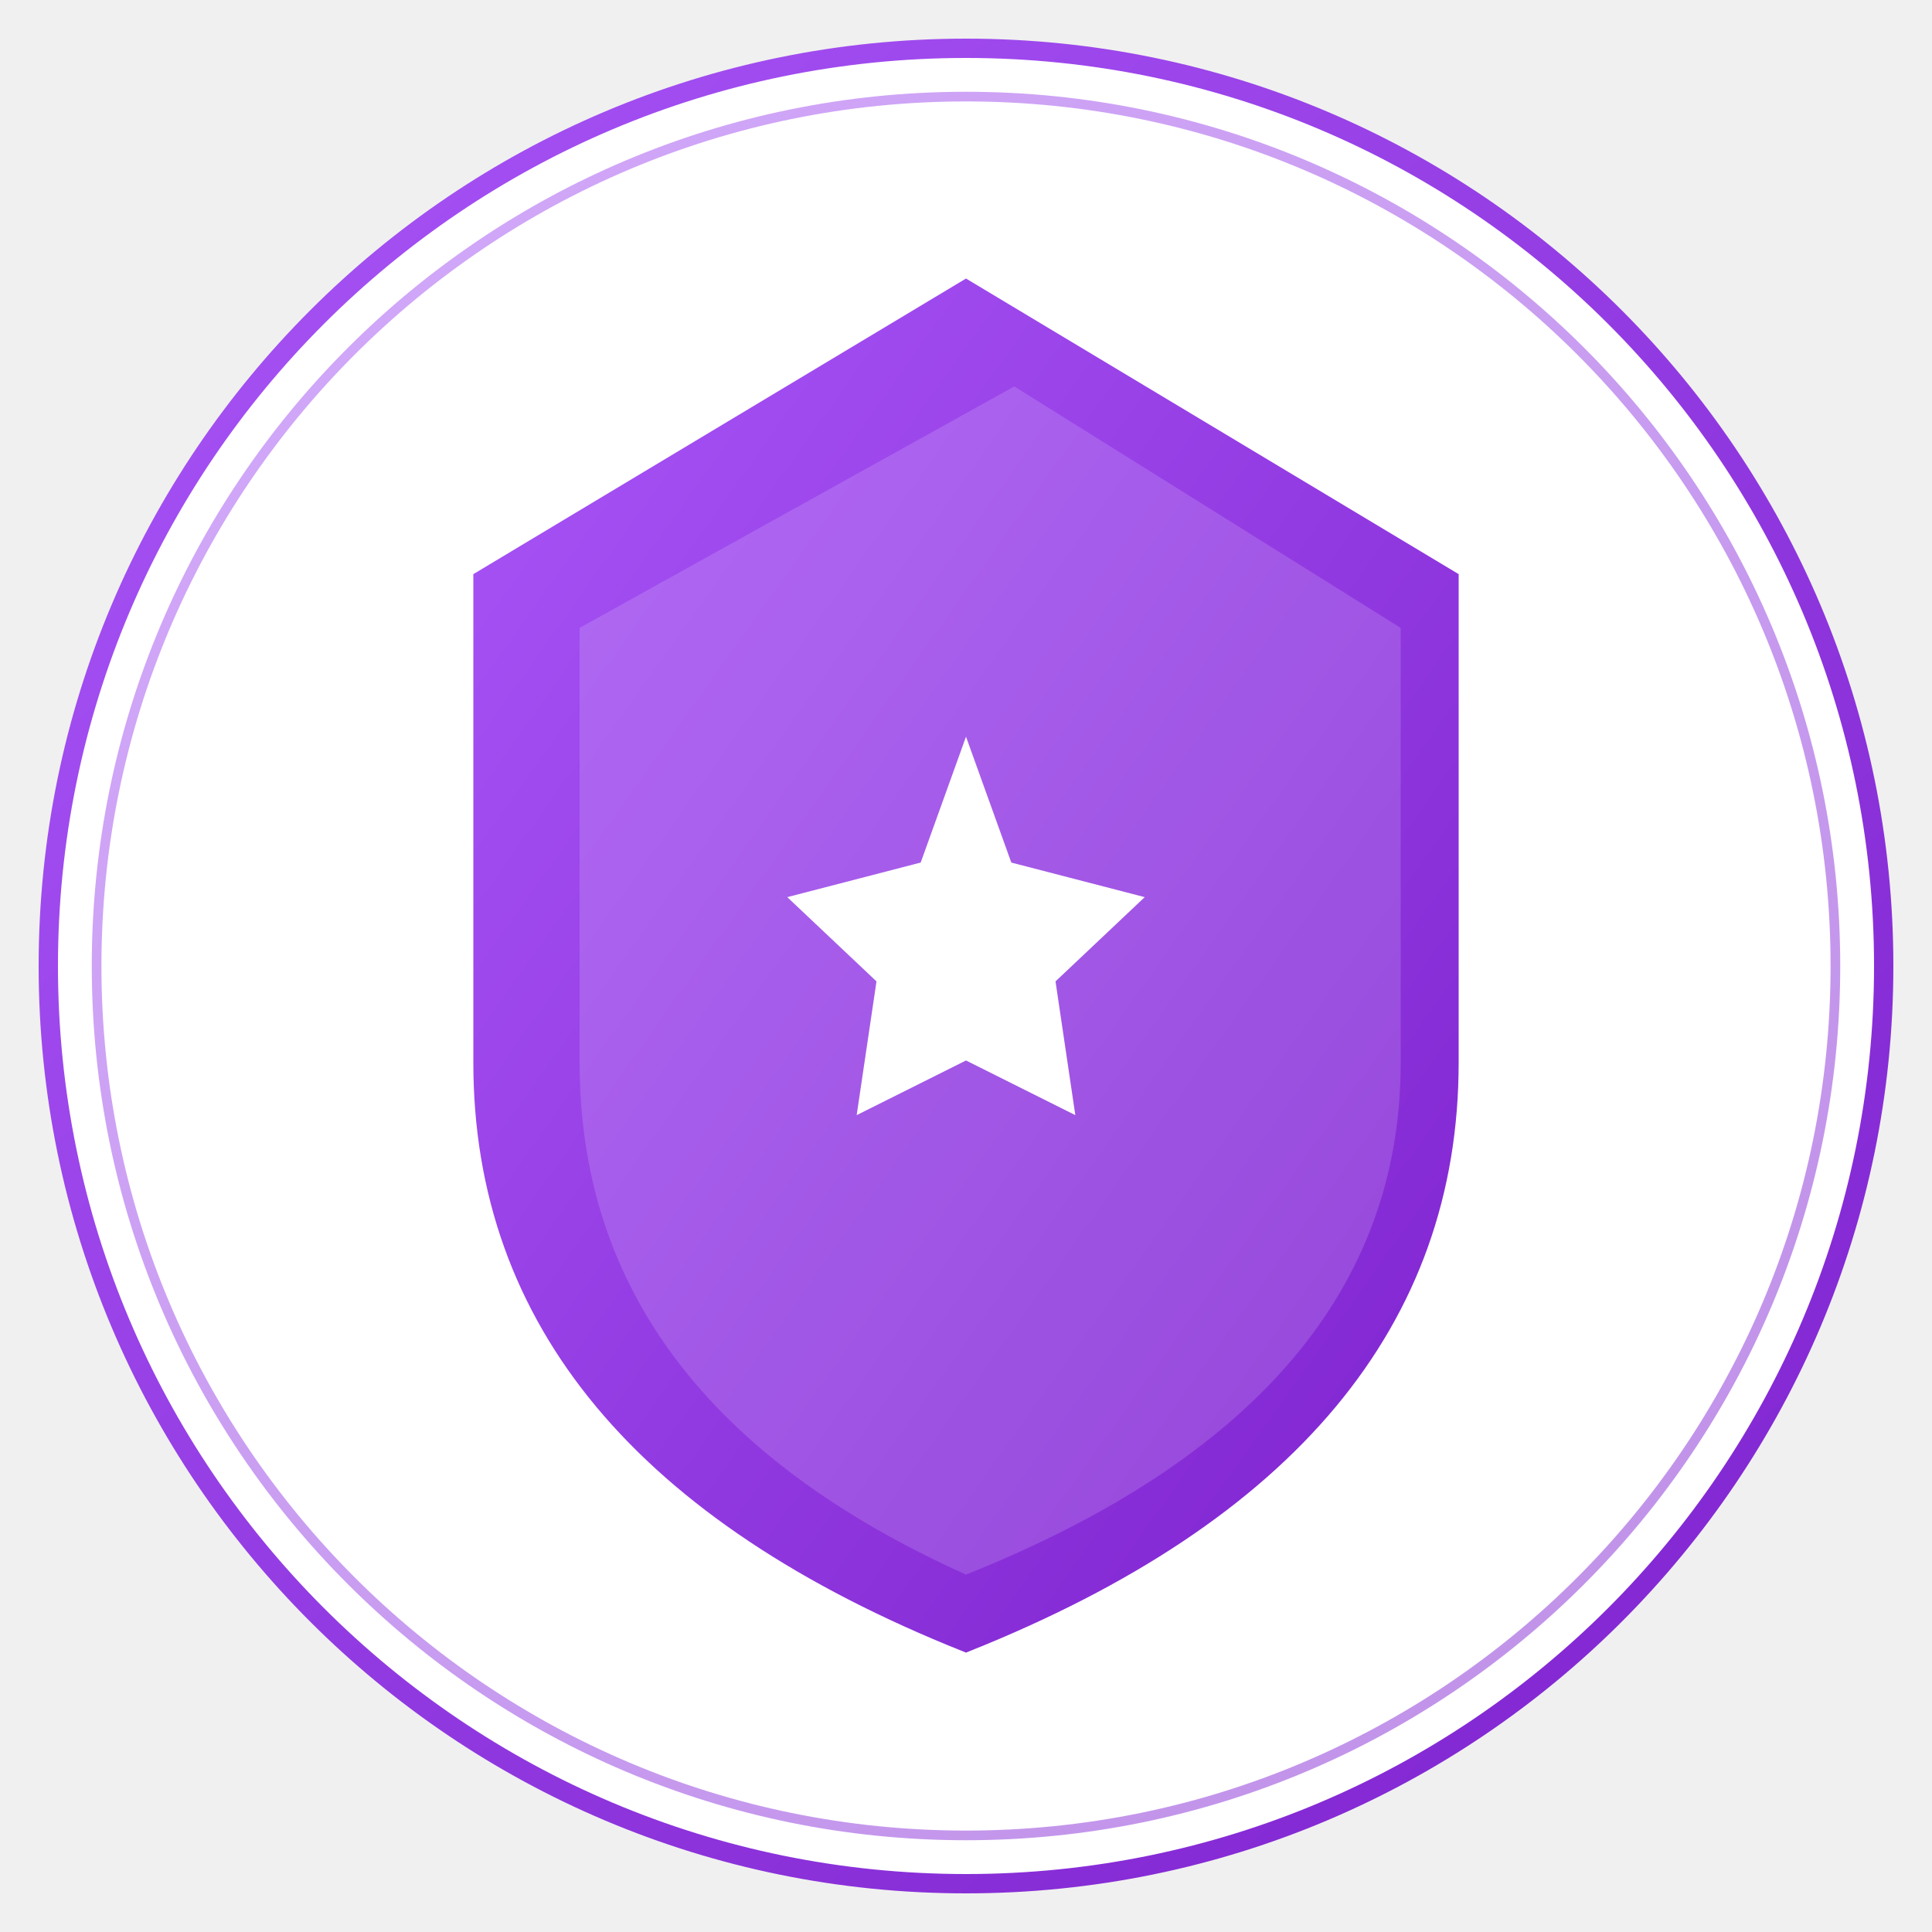
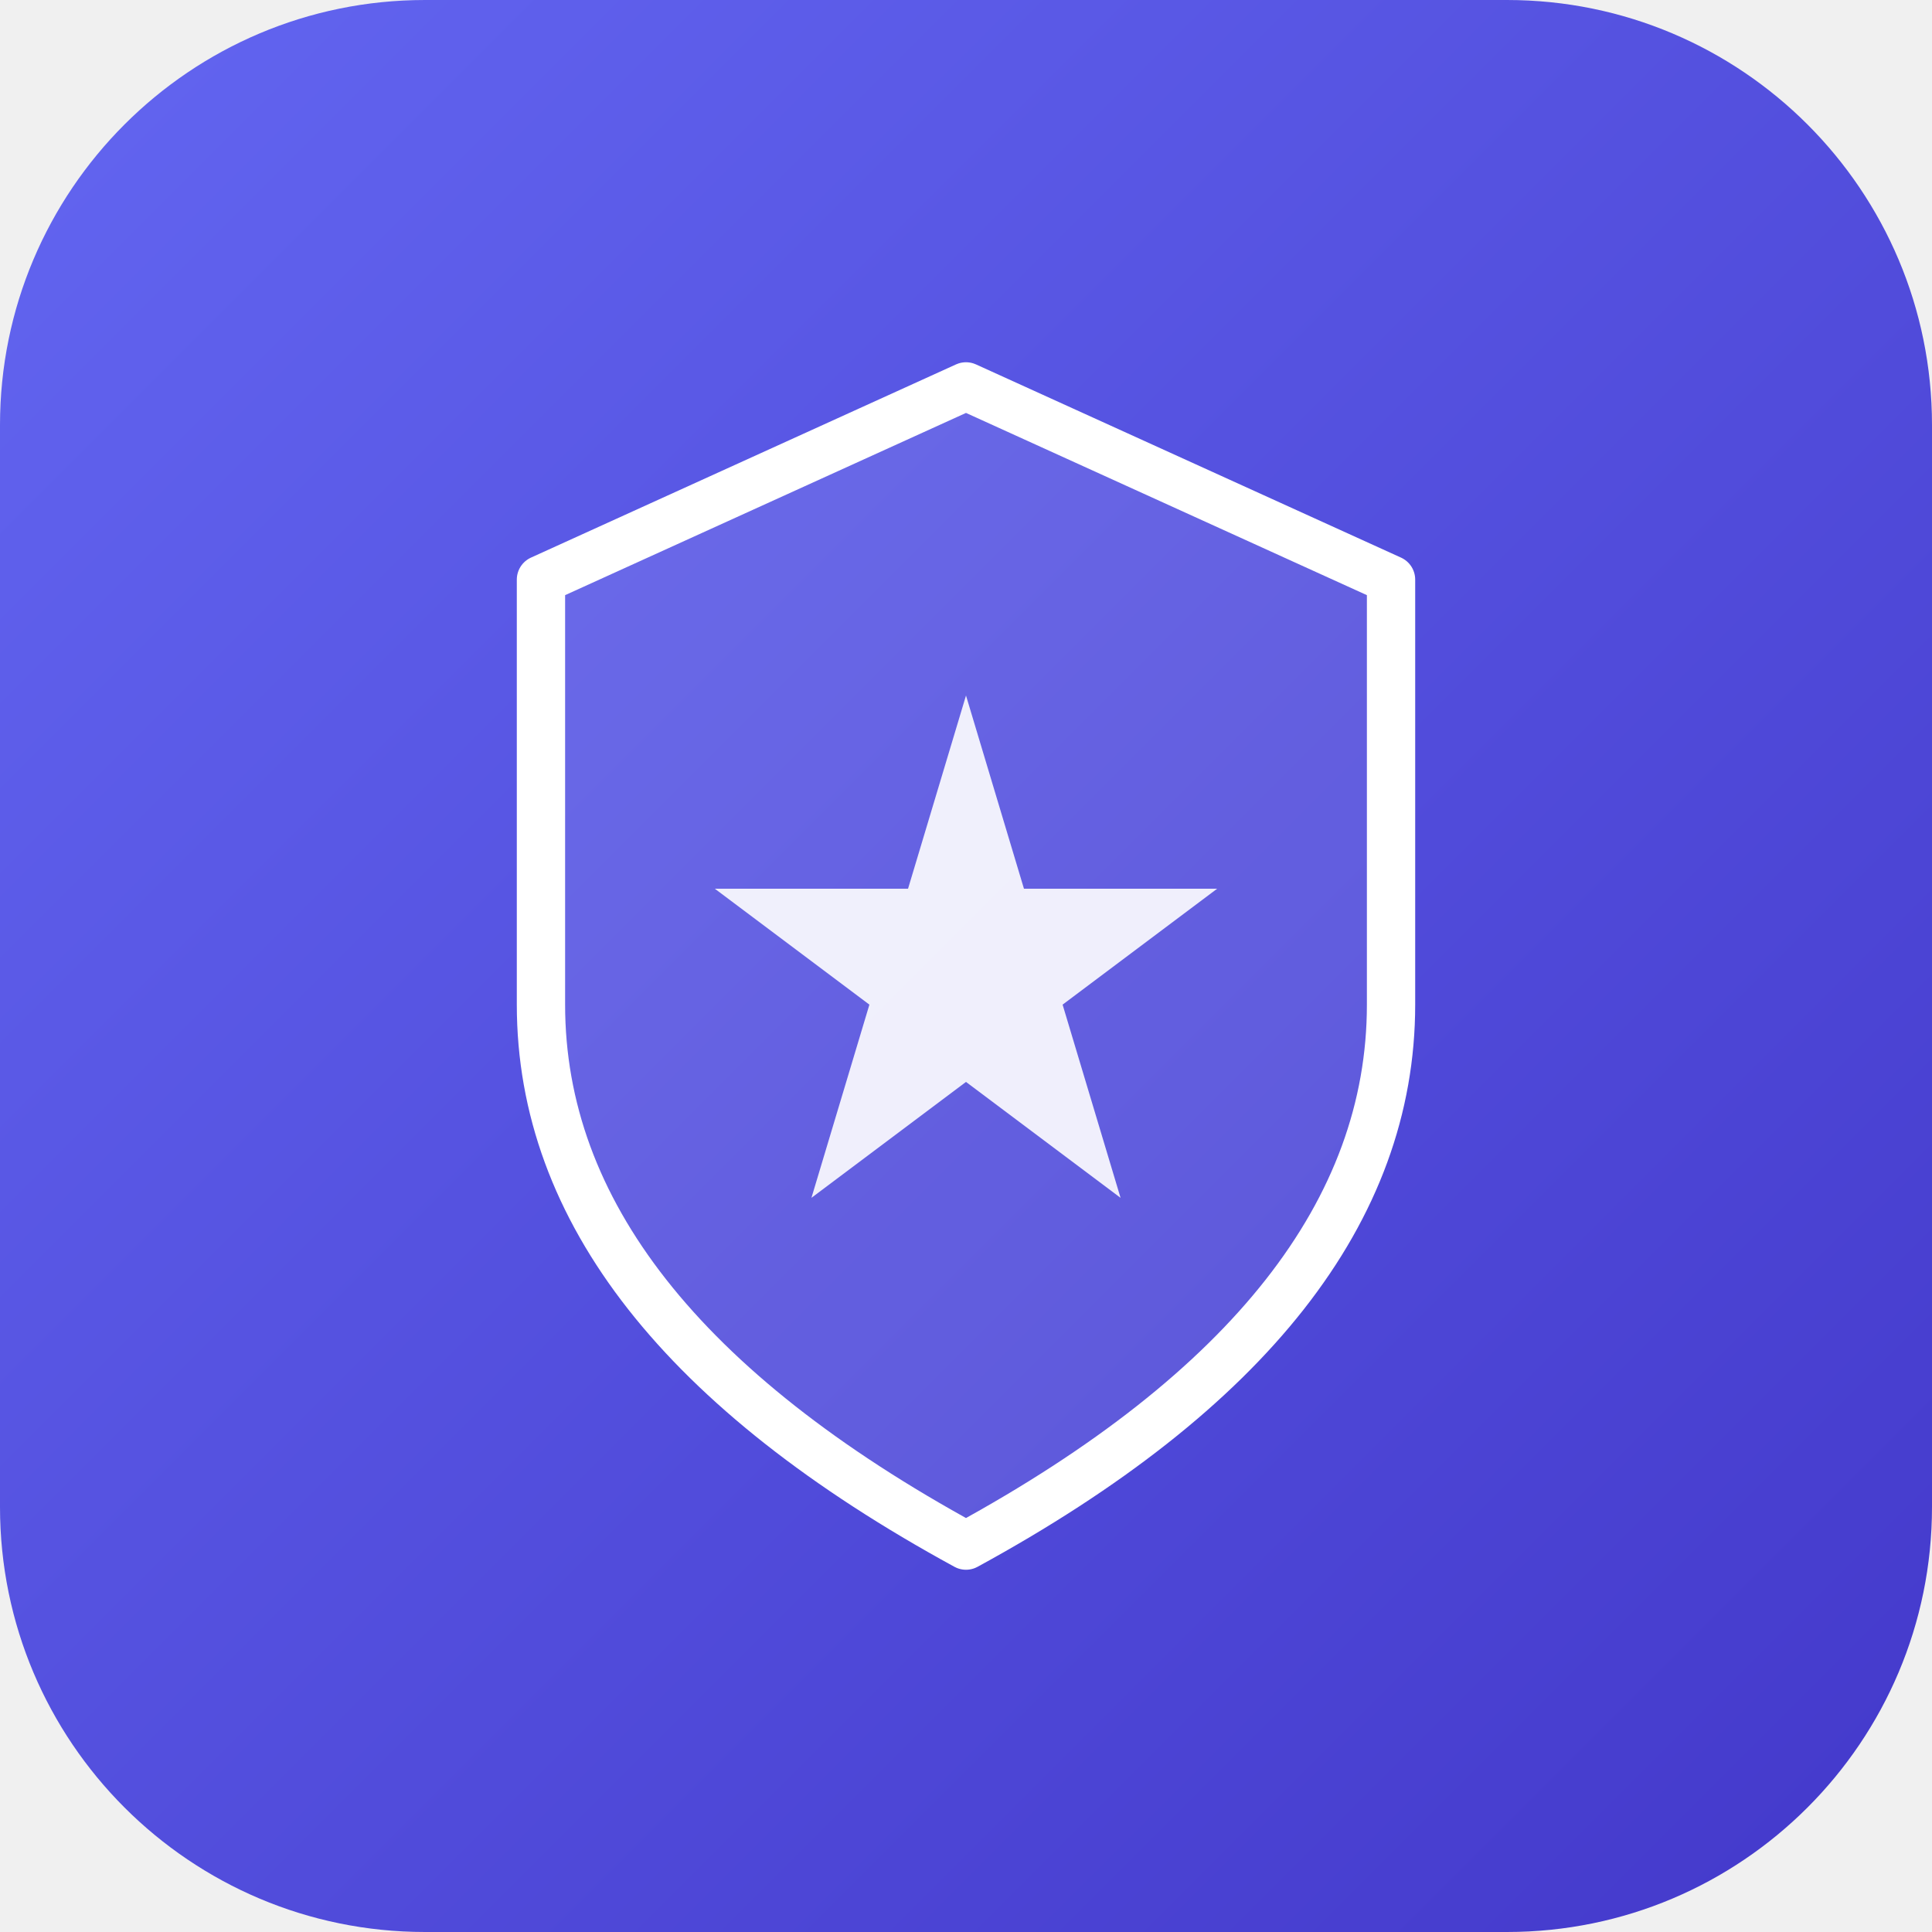
- <svg xmlns="http://www.w3.org/2000/svg" viewBox="0 0 200 200" width="200" height="200">
+ <svg xmlns="http://www.w3.org/2000/svg" viewBox="0 0 100 100">
  <defs>
-     <linearGradient id="shieldGradient" x1="0%" y1="0%" x2="100%" y2="100%">
-       <stop offset="0%" style="stop-color:#a855f7;stop-opacity:1" />
-       <stop offset="100%" style="stop-color:#7e22ce;stop-opacity:1" />
+     <linearGradient id="bg" x1="0%" y1="0%" x2="100%" y2="100%">
+       <stop offset="0%" stop-color="#6366F1" />
+       <stop offset="100%" stop-color="#4338CA" />
    </linearGradient>
  </defs>
-   <circle cx="100" cy="100" r="95" fill="white" stroke="url(#shieldGradient)" stroke-width="2" />
-   <g>
-     <path d="M 100 30 L 150 60 L 150 110 Q 150 150 100 170 Q 50 150 50 110 L 50 60 Z" fill="url(#shieldGradient)" stroke="url(#shieldGradient)" stroke-width="2" />
-     <path d="M 105 40 L 145 65 L 145 110 Q 145 145 100 163 Q 60 145 60 110 L 60 65 Z" fill="rgba(255, 255, 255, 0.15)" />
-     <g transform="translate(100, 95)">
-       <path d="M 0,-18 L 4.5,-5.5 L 18,-2 L 9,6.5 L 11,20 L 0,14.5 L -11,20 L -9,6.5 L -18,-2 L -4.5,-5.5 Z" fill="white" stroke="white" stroke-width="0.5" />
-     </g>
+   <rect width="100" height="100" rx="22" fill="url(#bg)" />
+   <g fill="none" stroke="white" stroke-linecap="round" stroke-linejoin="round">
+     <path d="M50 20 L72 30 L72 52 Q72 68 50 80 Q28 68 28 52 L28 30 Z" stroke-width="2.5" fill="rgba(255,255,255,0.1)" />
+     <path d="M50 36 L53 46 L63 46 L55 52 L58 62 L50 56 L42 62 L45 52 L37 46 L47 46 Z" stroke-width="2" fill="rgba(255,255,255,0.9)" stroke="none" />
  </g>
-   <circle cx="100" cy="100" r="90" fill="none" stroke="url(#shieldGradient)" stroke-width="1" opacity="0.5" />
</svg>
